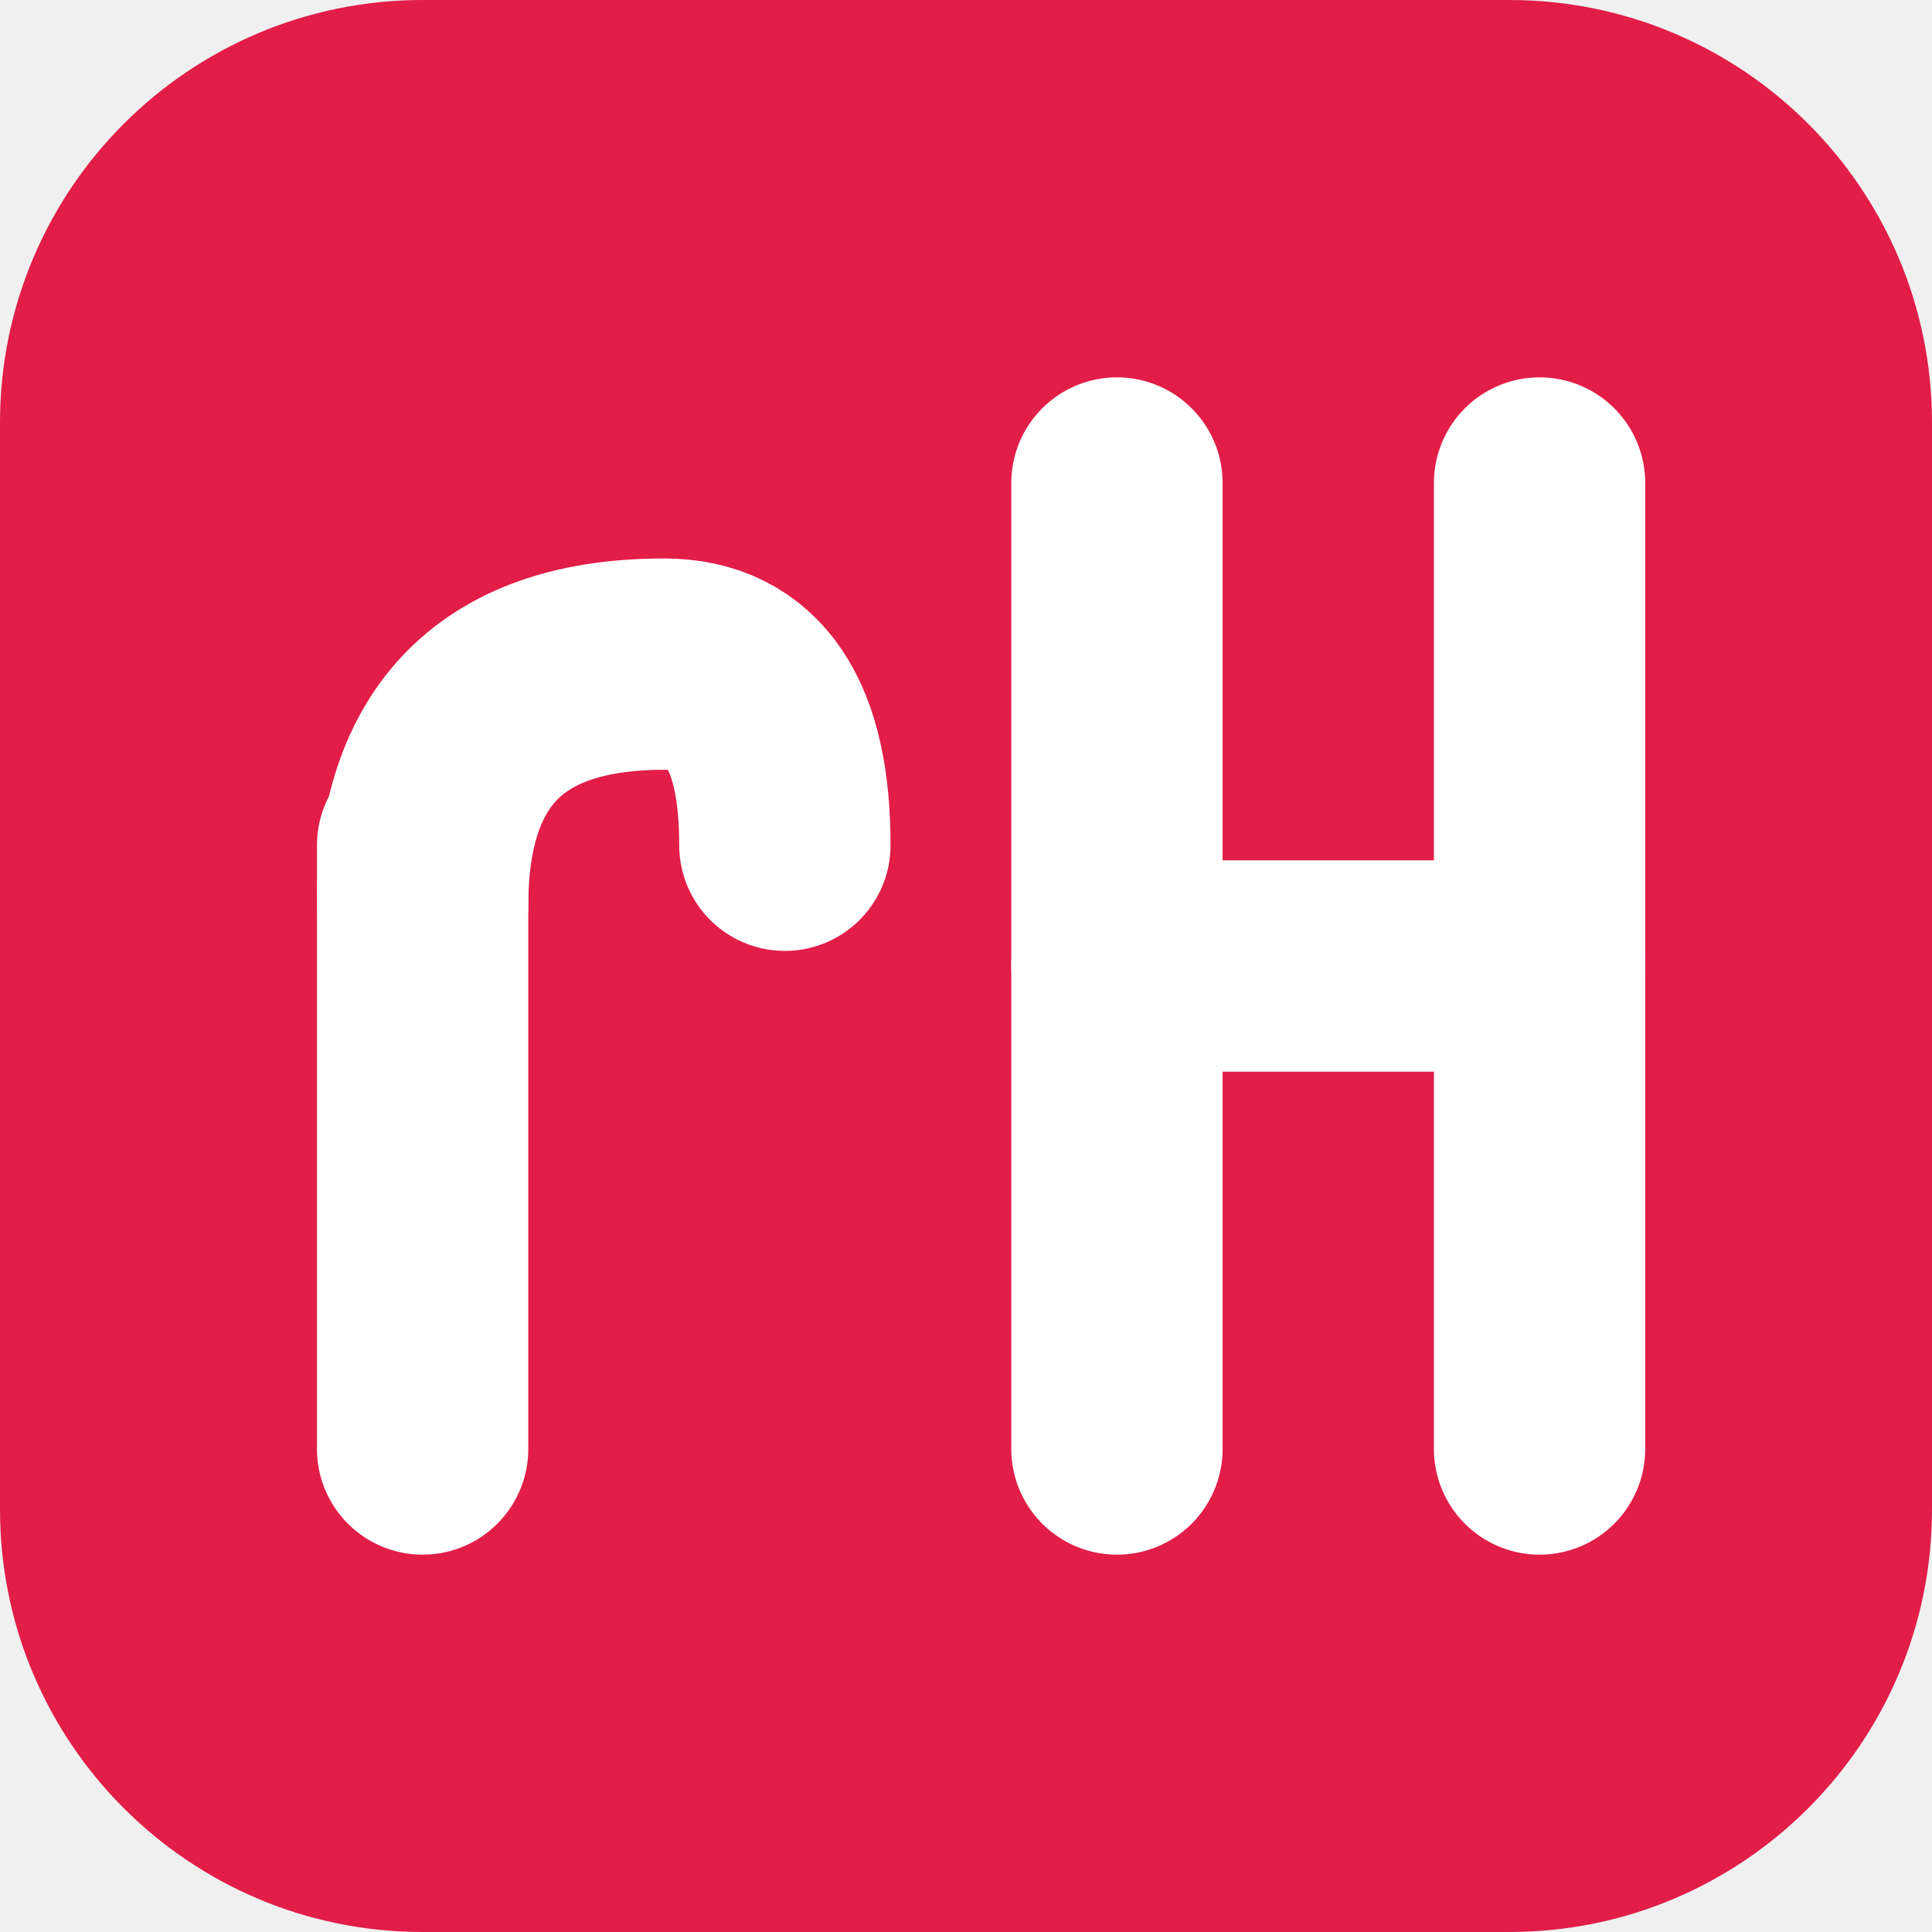
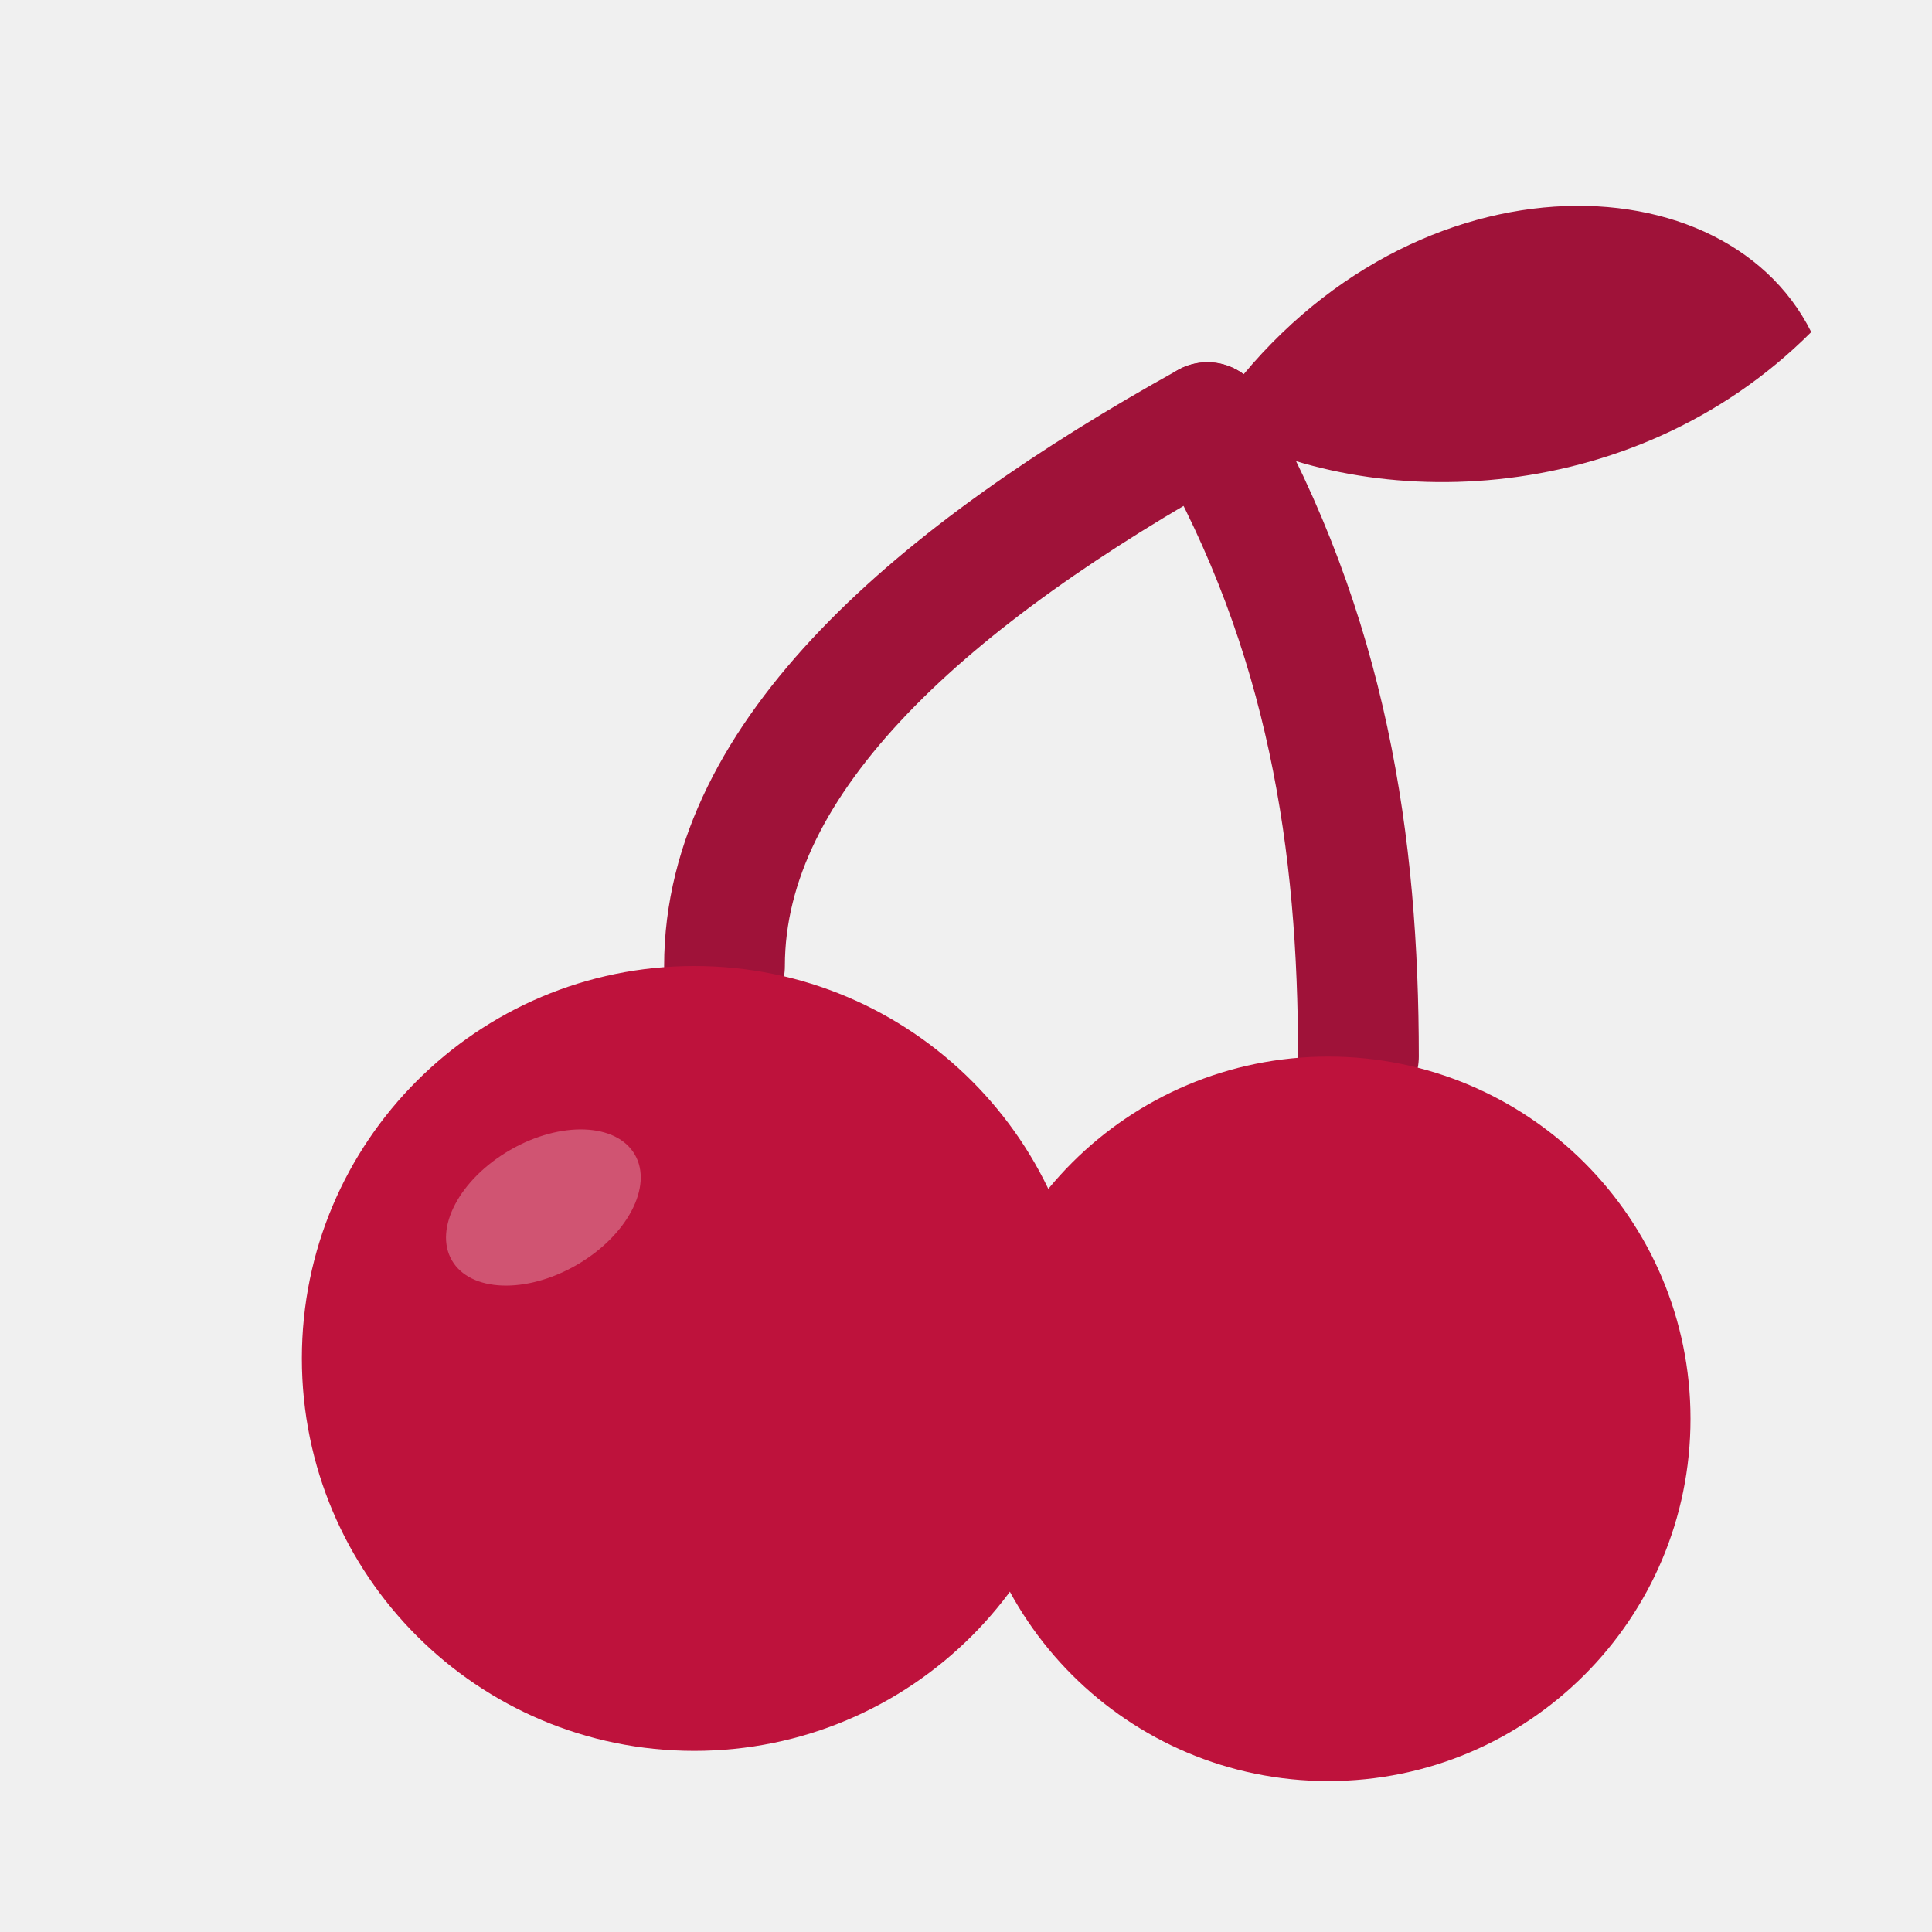
<svg xmlns="http://www.w3.org/2000/svg" width="64" height="64" viewBox="0 0 64 64">
-   <rect width="64" height="64" rx="14" fill="#e11d48" />
-   <g fill="none" stroke="#fff" stroke-width="7" stroke-linecap="round" stroke-linejoin="round">
-     <path d="M14 28 L14 48" />
-     <path d="M14 30 Q14 22 22 22 Q26 22 26 28" />
-     <path d="M37 16 L37 48" />
-     <path d="M51 16 L51 48" />
-     <path d="M37 32 L51 32" />
+   <g fill="none" stroke="#9f1239" stroke-width="4" stroke-linecap="round">
+     <path d="M40 14 C 31 19, 24 25, 24 32" />
+     <path d="M40 14 C 44 21, 45 28, 45 35" />
  </g>
+   <path d="M40 14 C 46 5, 57 5, 60 11 C 54 17, 45 17, 40 14 Z" fill="#9f1239" />
+   <circle cx="23" cy="45" r="13" fill="#be123c" />
+   <circle cx="44" cy="47" r="12" fill="#be123c" />
+   <ellipse cx="18" cy="40" rx="3.5" ry="2.2" fill="#fff" opacity="0.28" transform="rotate(-30 18 40)" />
</svg>
